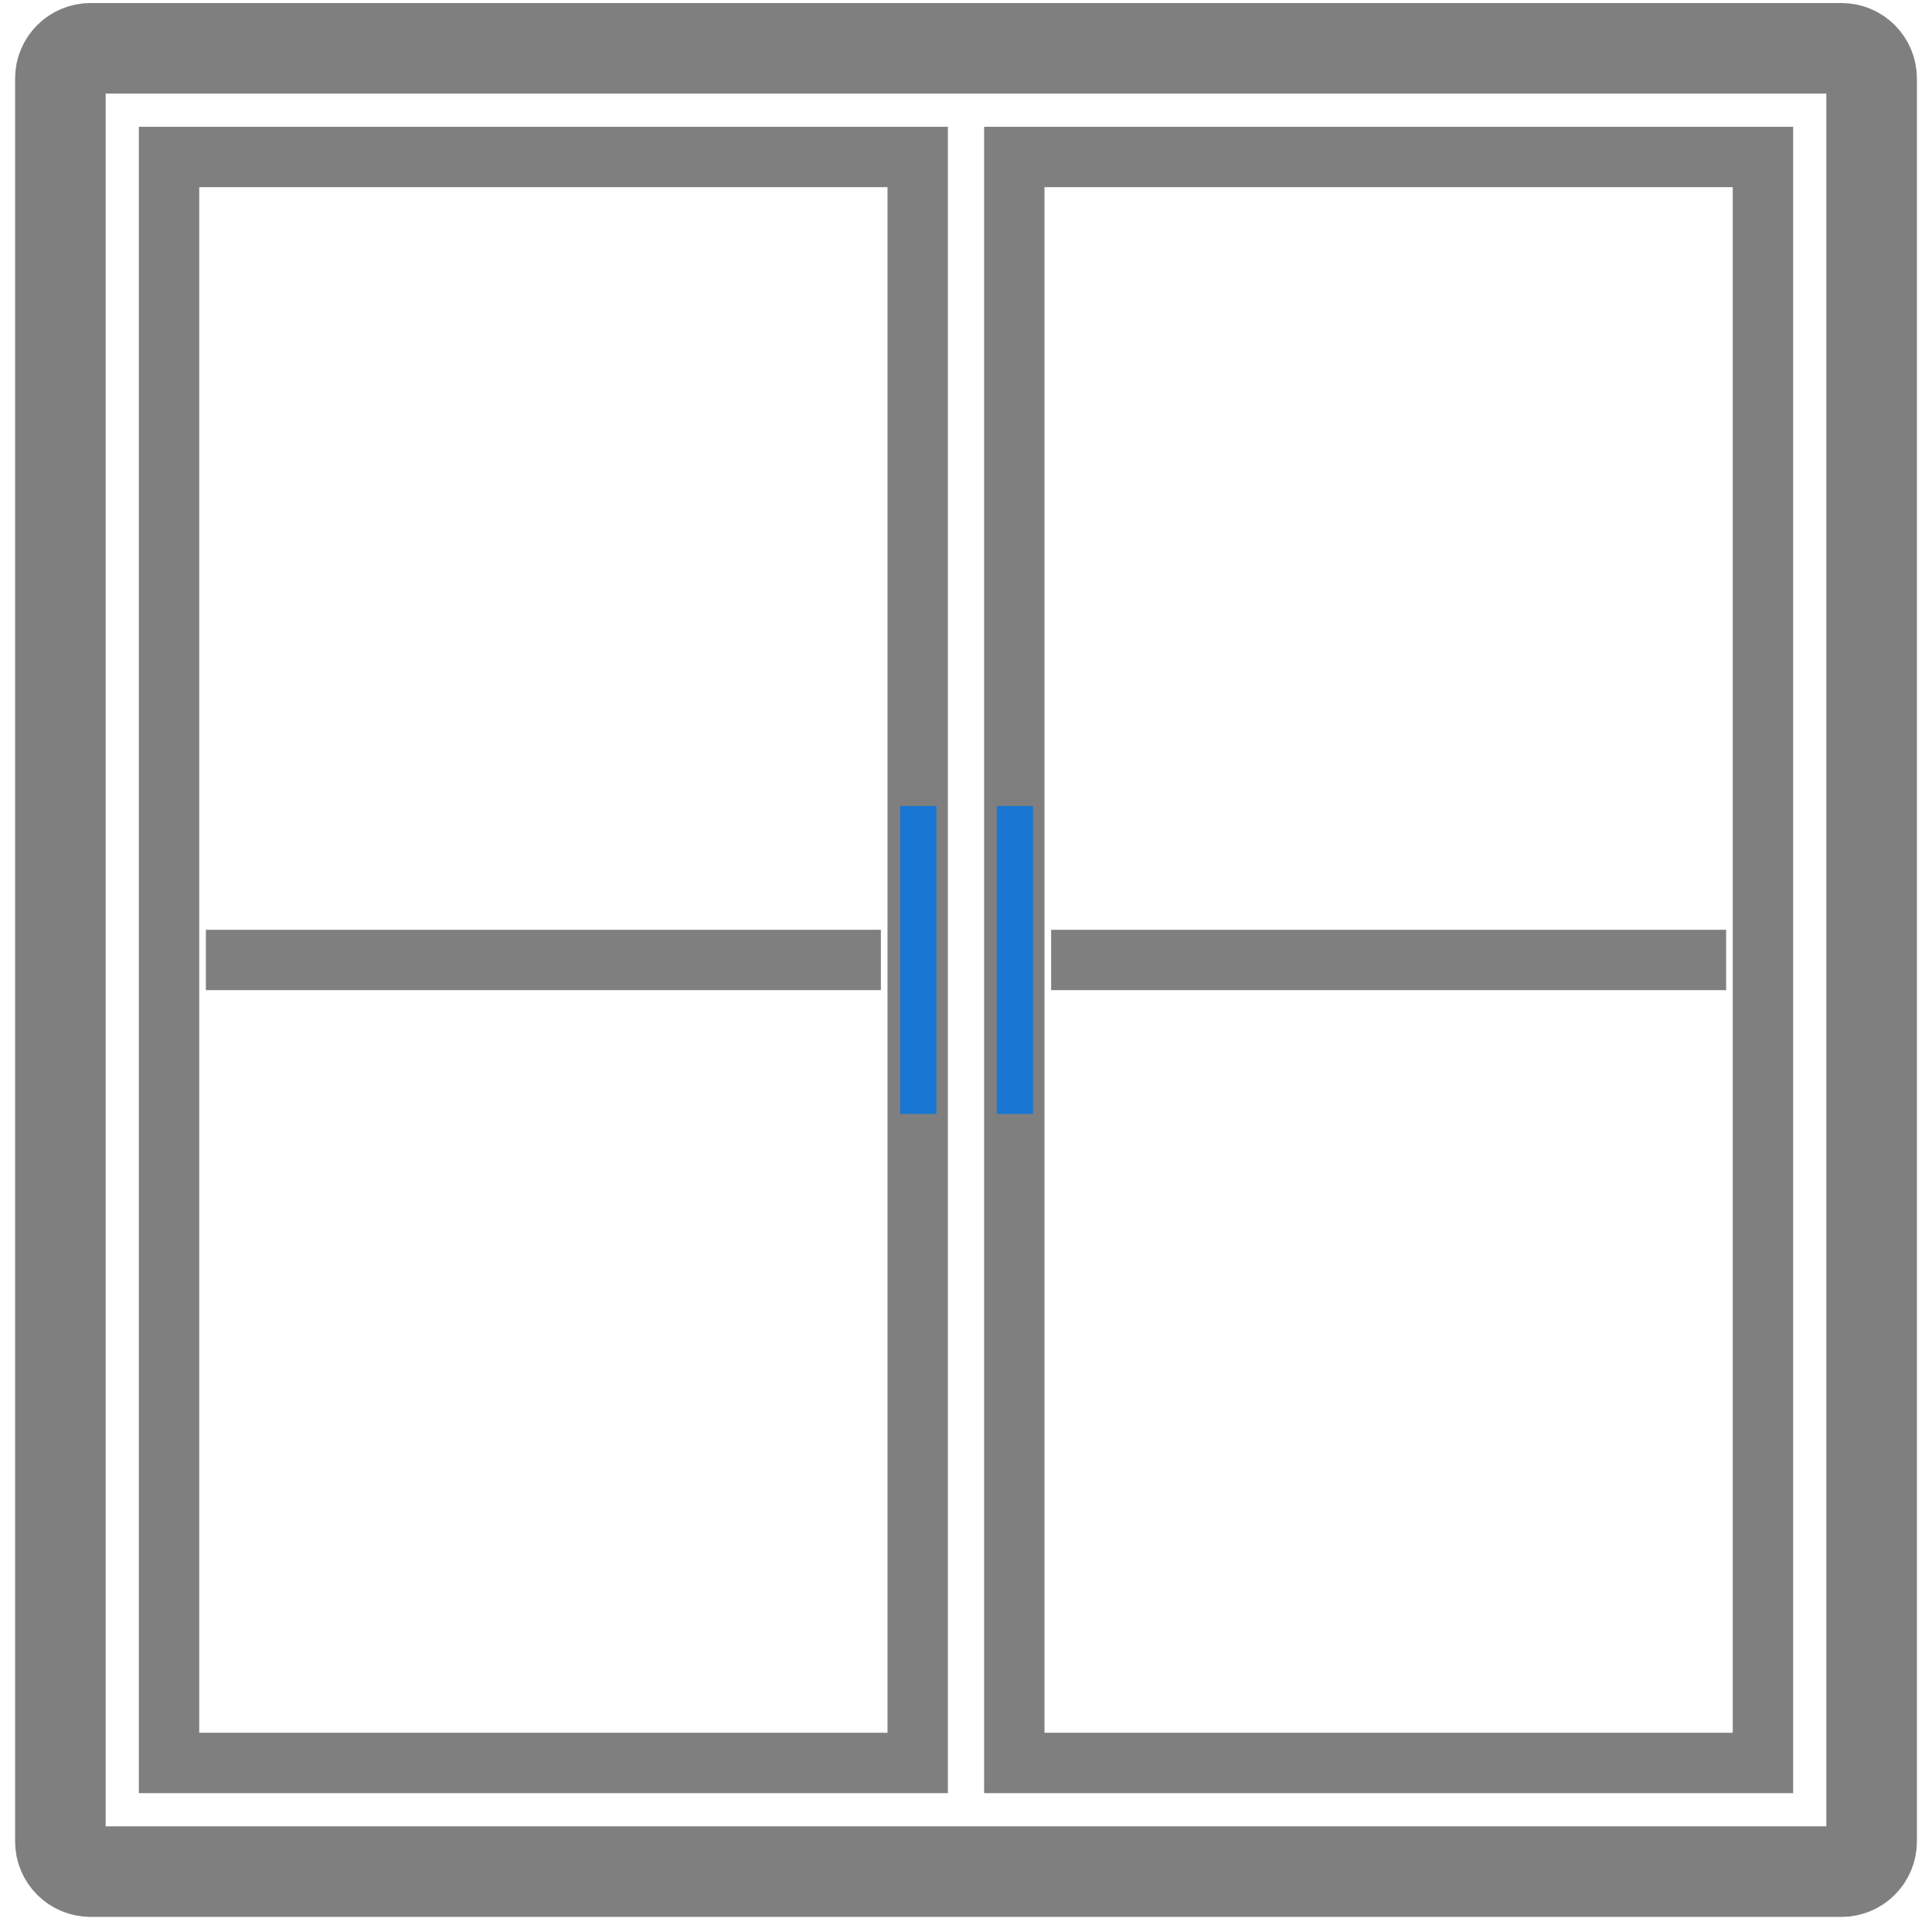
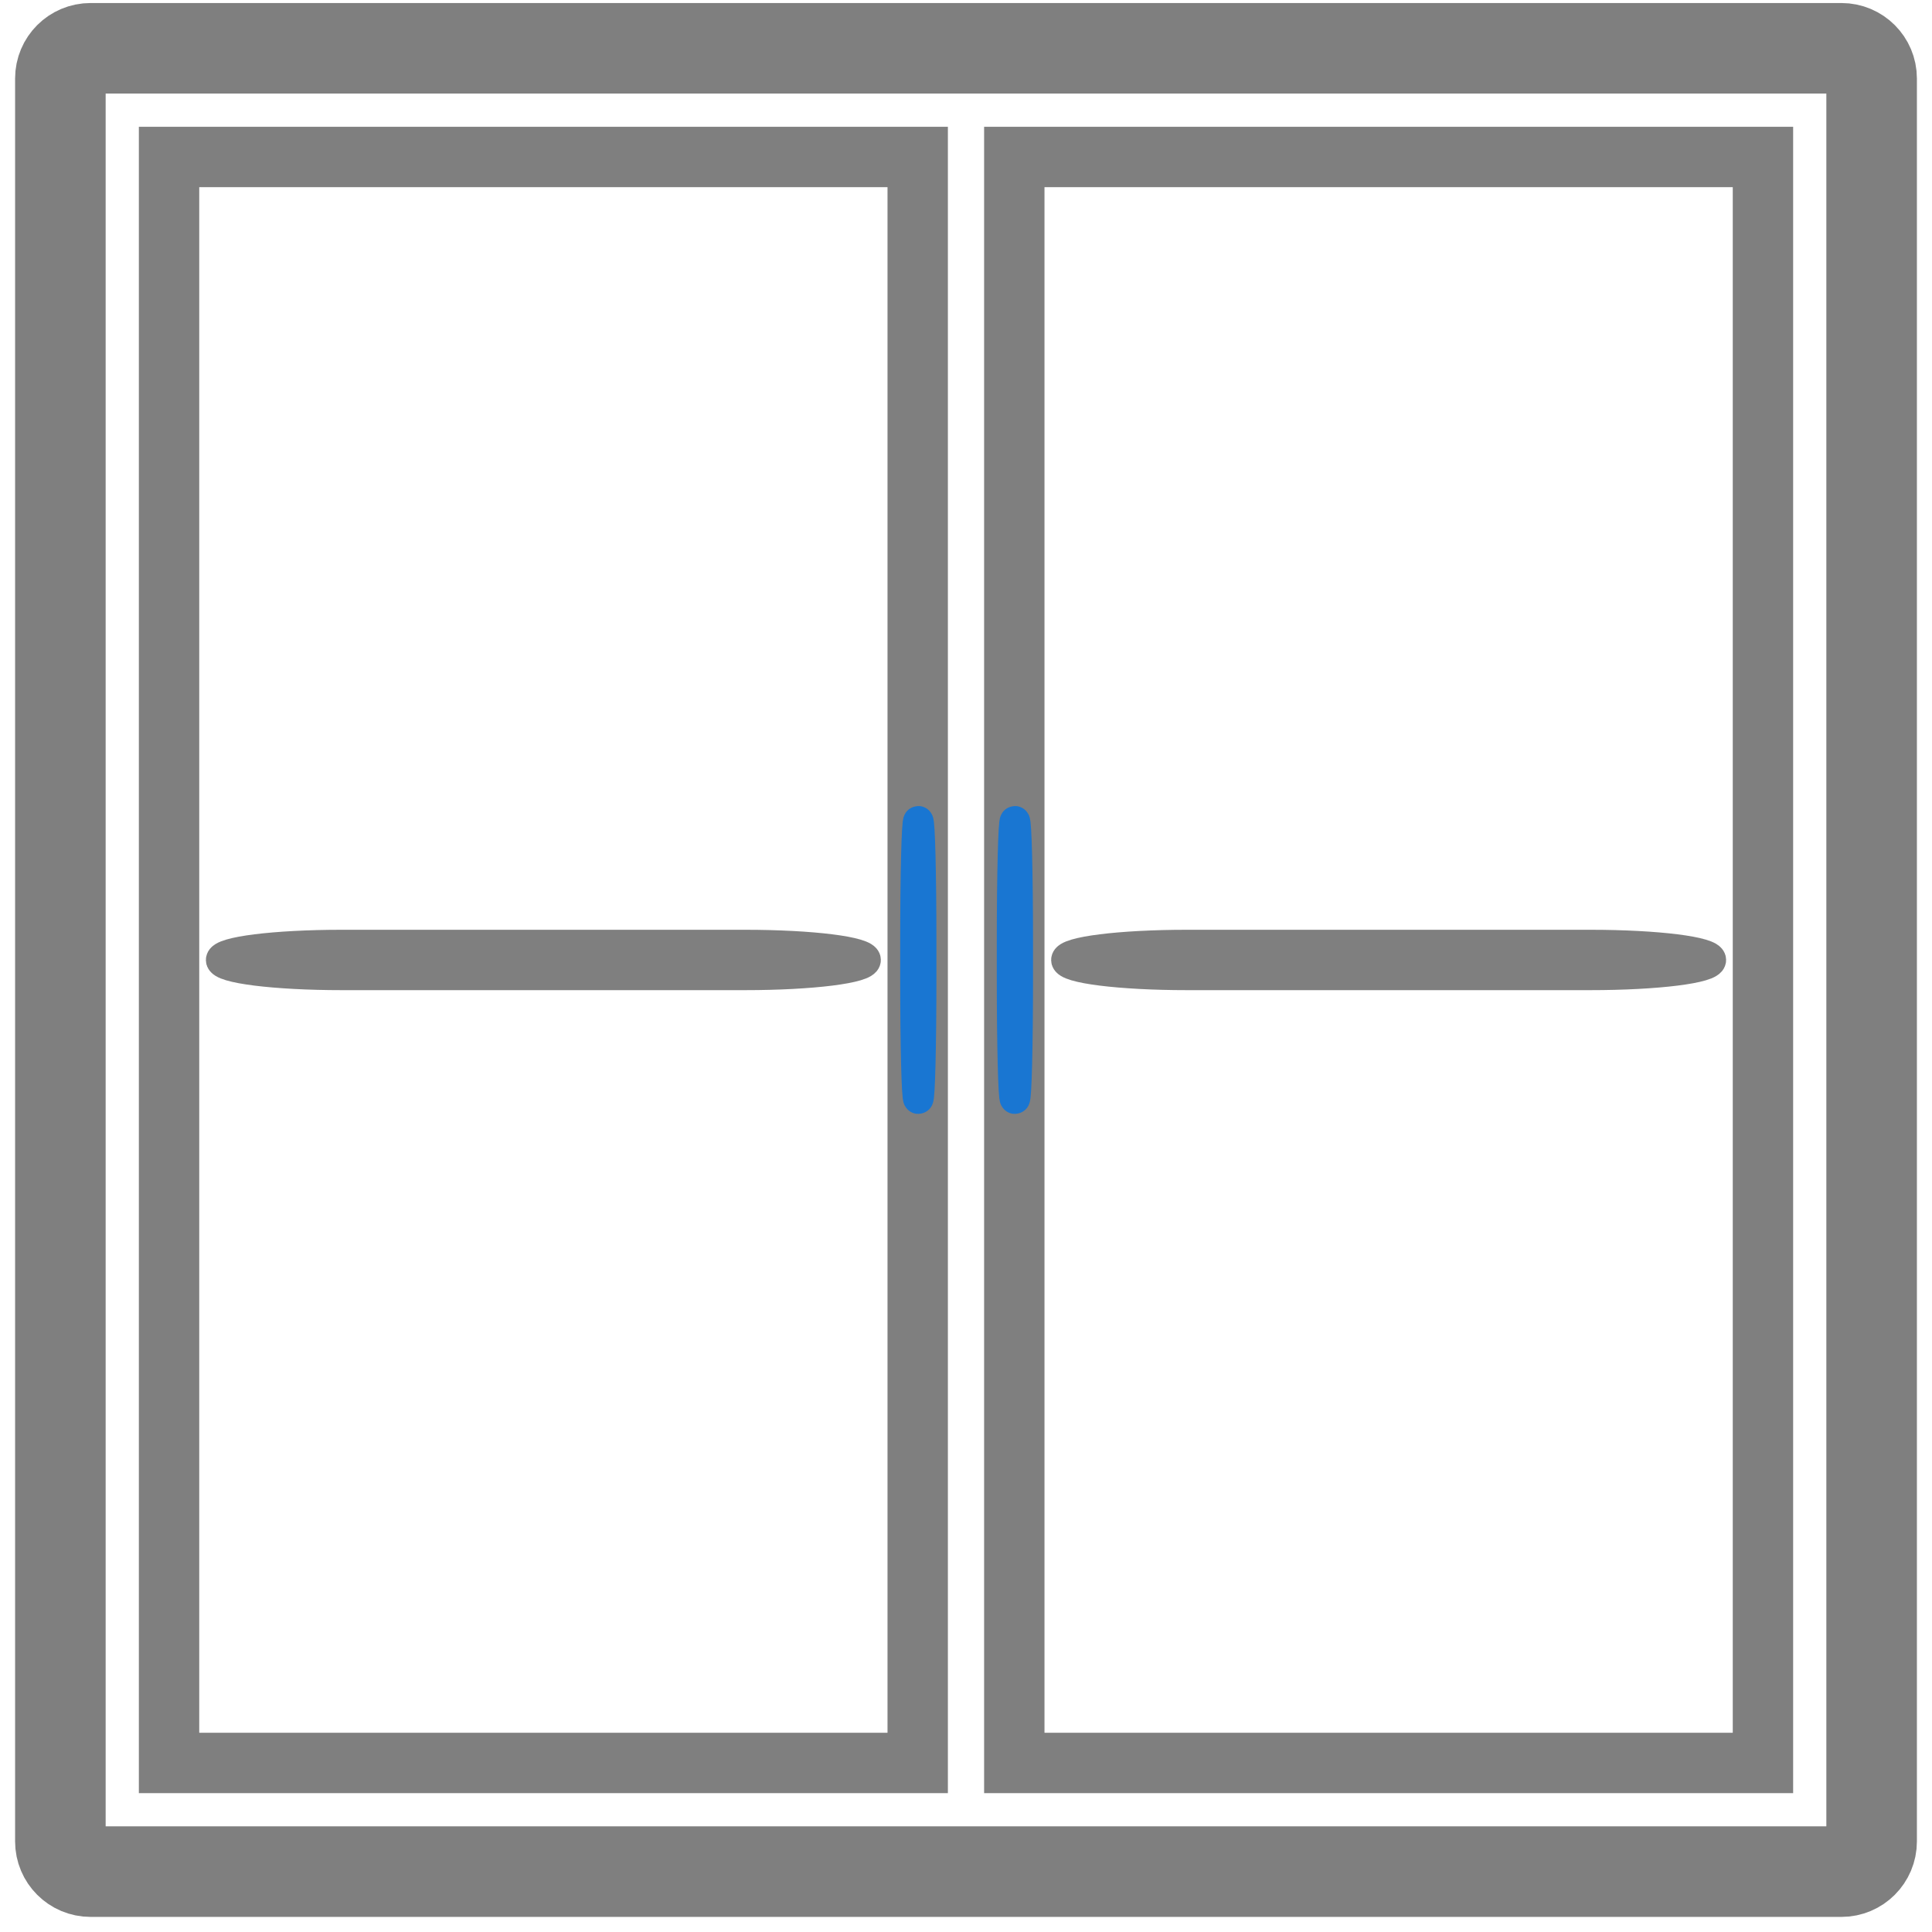
<svg xmlns="http://www.w3.org/2000/svg" width="32px" height="32px" viewBox="0 0 32 32">
  <rect x="1" y="0.8" width="30" height="30.2" rx="0.5" stroke="#7f7f7f" fill="none" stroke-width="1.5" />
  <rect class="outline-left" x="2.8" y="2.6" width="12.4" height="26.6" stroke="#7f7f7f" fill="none" stroke-width="1" />
-   <rect class="divider-left" x="3.66" y="15.65" width="10.68" height="0.5" stroke="#7f7f7f" fill="none" stroke-width="0.5" />
-   <rect class="handle-left" x="15.16" y="13.6" width="0.1" height="4.6" stroke="#1976d2" fill="none" stroke-width="0.5" />
+   <rect class="divider-left" x="3.66" y="15.65" width="10.68" height="0.5" stroke="#7f7f7f" fill="none" stroke-width="0.5" ry="2" />
+   <rect class="handle-left" x="15.16" y="13.6" width="0.1" height="4.6" stroke="#1976d2" fill="none" stroke-width="0.5" ry="2" />
  <rect class="outline-right" x="16.8" y="2.6" width="12.4" height="26.6" stroke="#7f7f7f" fill="none" stroke-width="1" />
-   <rect class="divider-right" x="17.66" y="15.65" width="10.68" height="0.5" stroke="#7f7f7f" fill="none" stroke-width="0.5" />
-   <rect class="handle-right" x="16.76" y="13.6" width="0.1" height="4.6" stroke="#1976d2" fill="none" stroke-width="0.5" />
+   <rect class="divider-right" x="17.66" y="15.65" width="10.68" height="0.5" stroke="#7f7f7f" fill="none" stroke-width="0.5" ry="2" />
+   <rect class="handle-right" x="16.76" y="13.6" width="0.1" height="4.6" stroke="#1976d2" fill="none" stroke-width="0.5" ry="2" />
</svg>
